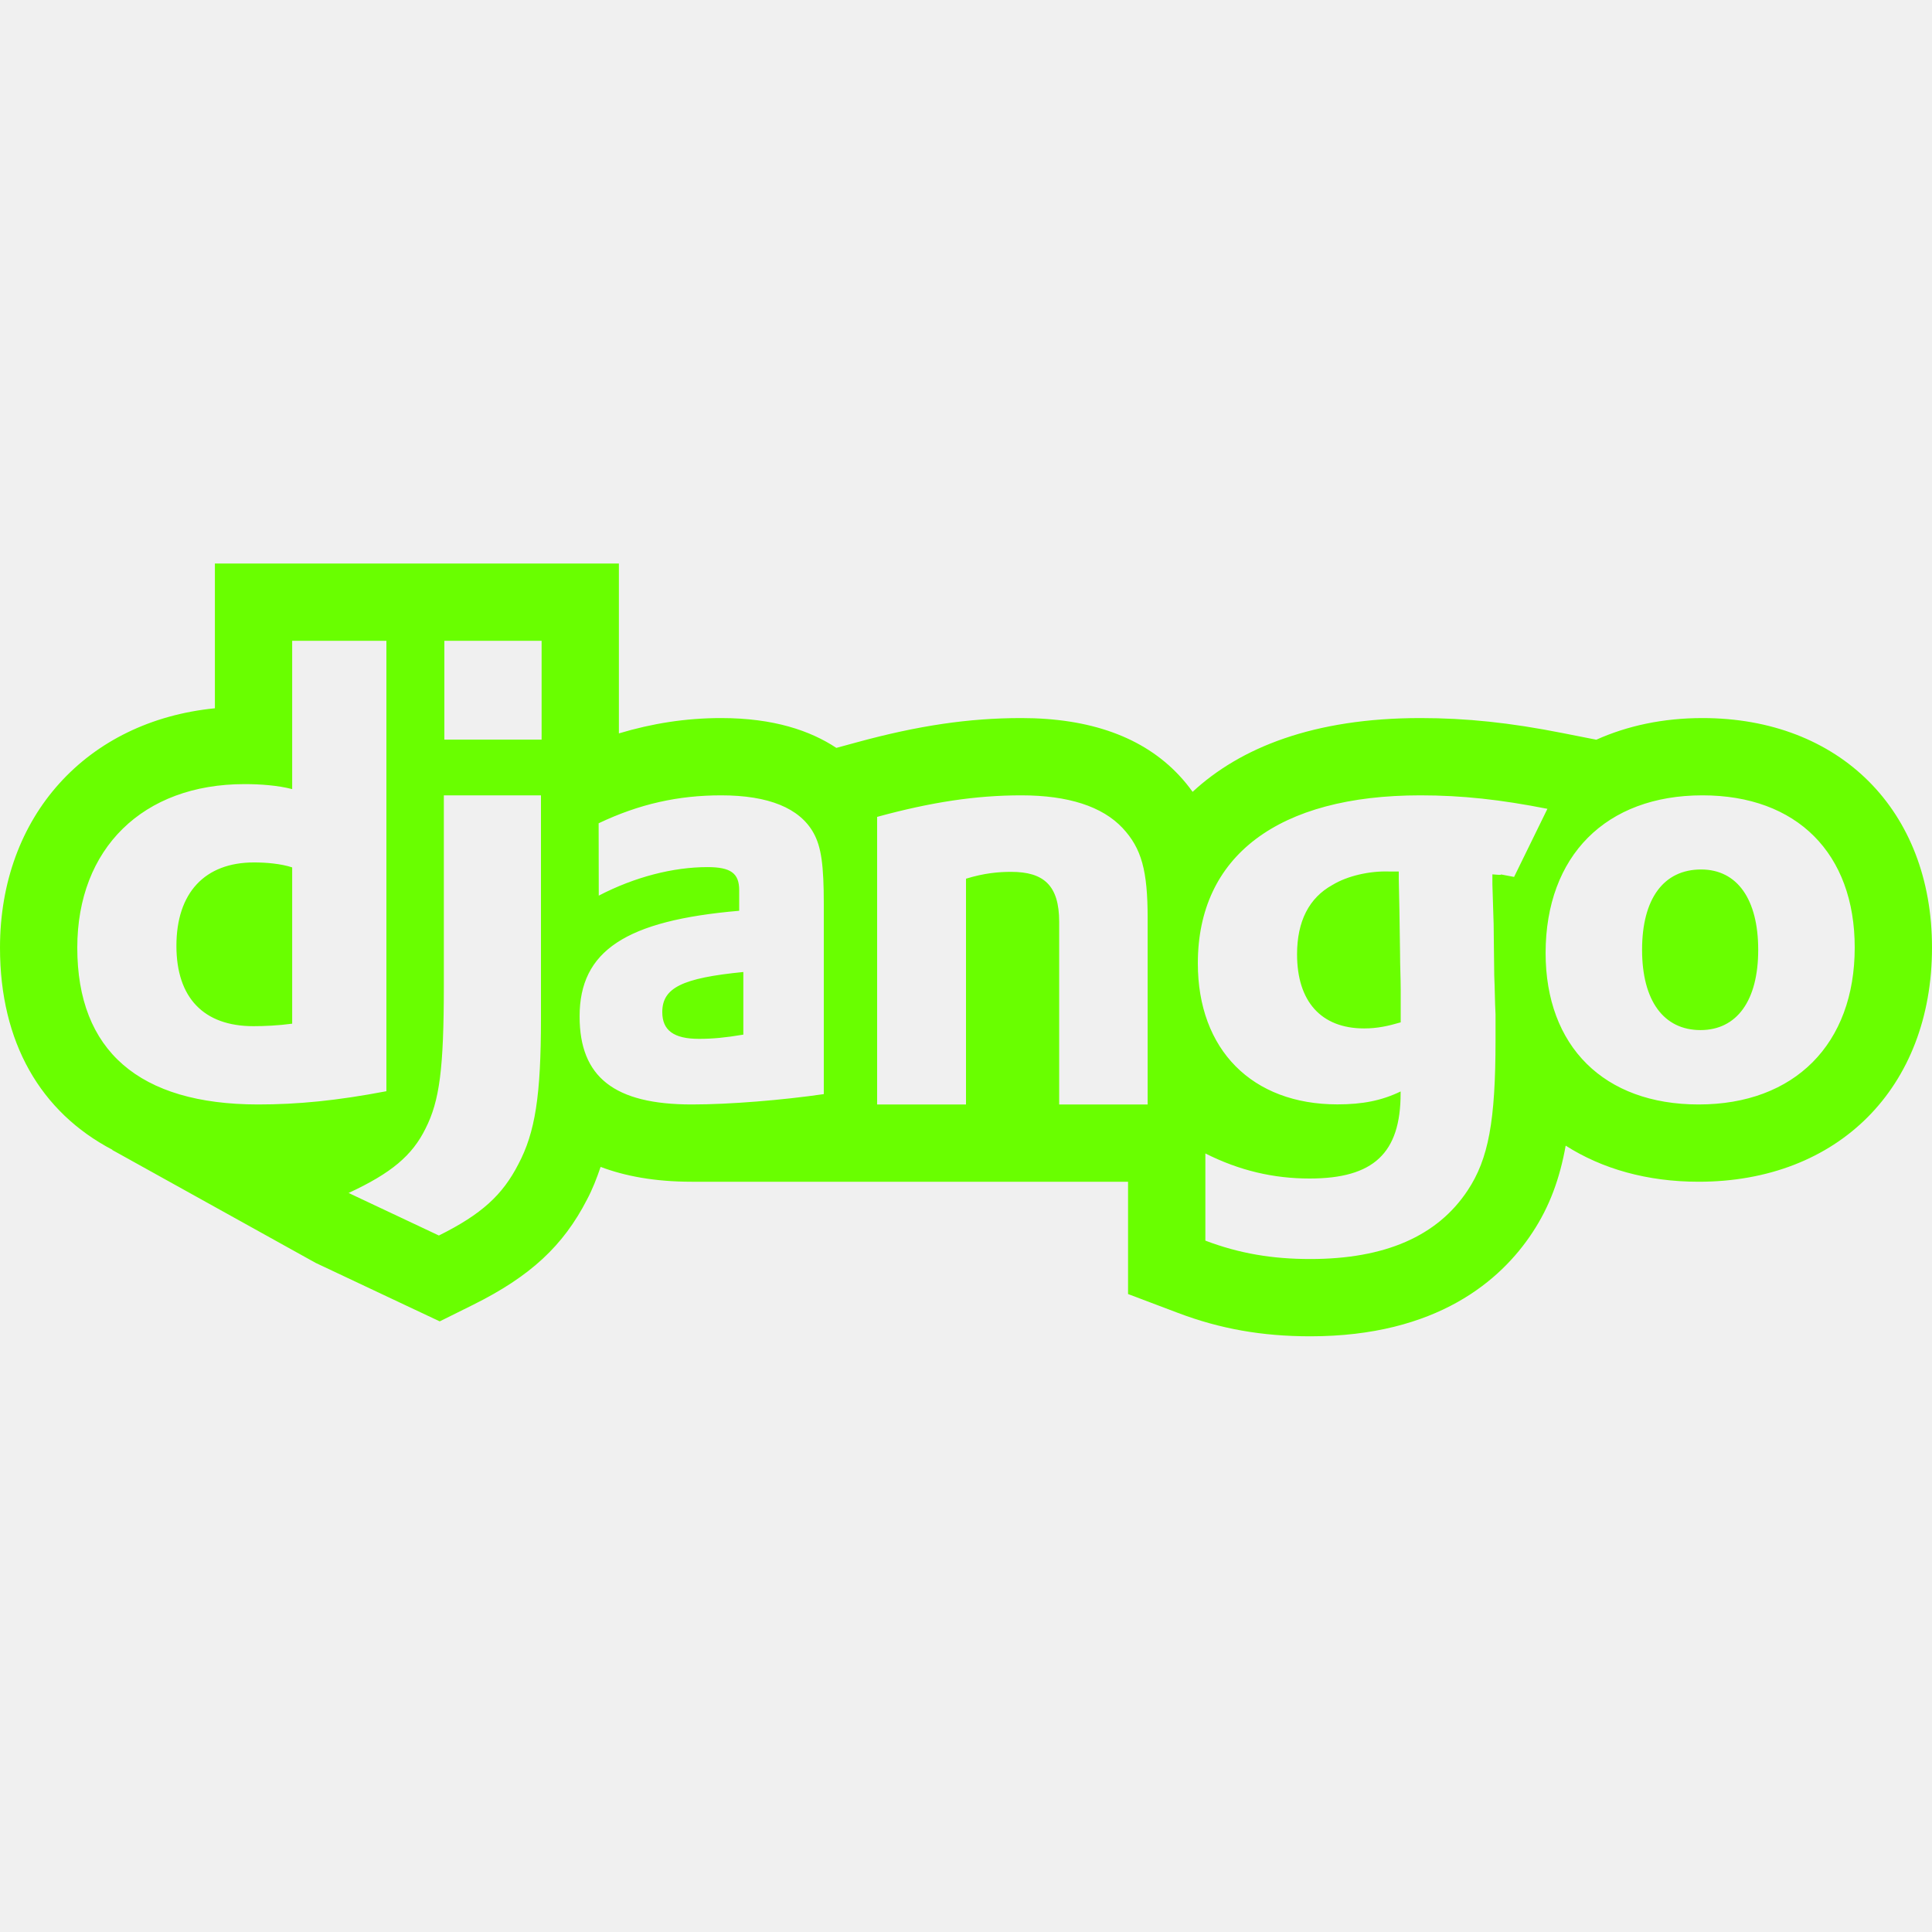
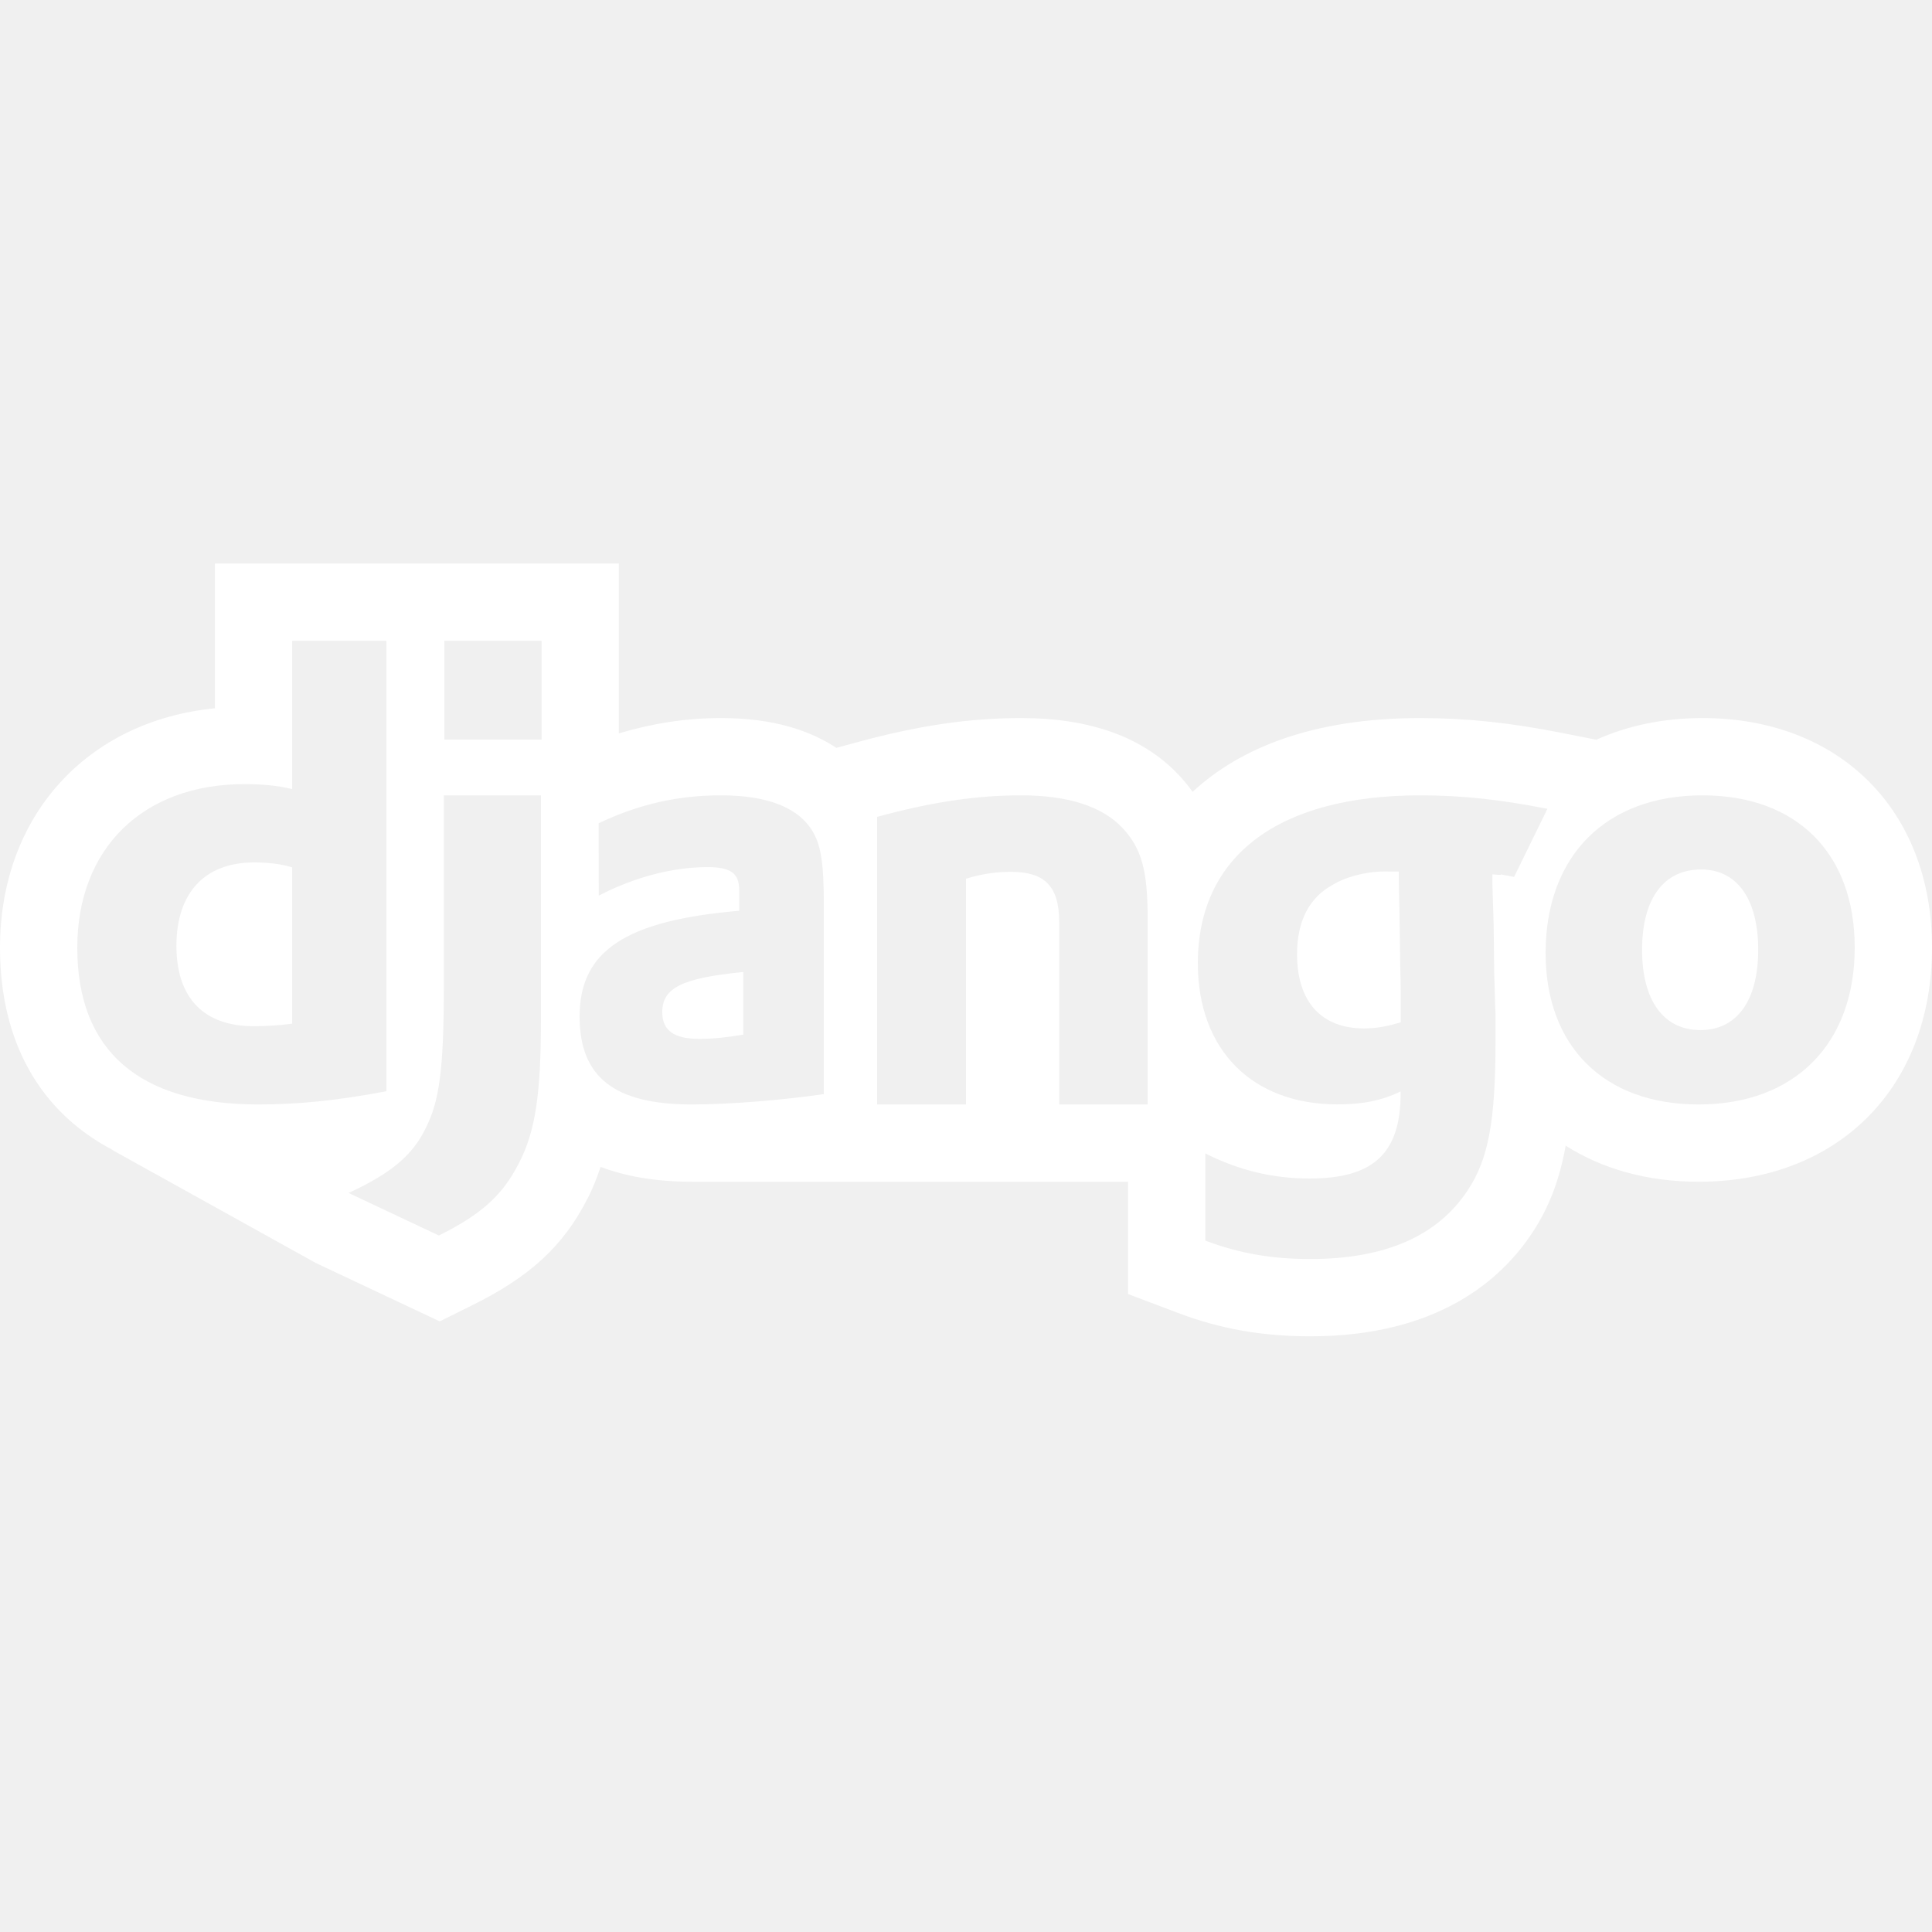
<svg xmlns="http://www.w3.org/2000/svg" width="48" height="48" viewBox="0 0 48 48" fill="none">
-   <path d="M48 23.541C48 27.021 45.67 29.36 42.203 29.36C40.924 29.36 39.803 29.04 38.899 28.463C38.754 29.273 38.502 29.976 38.067 30.631C37.293 31.803 35.709 33.2 32.553 33.2C31.358 33.2 30.314 33.016 29.267 32.619L28.026 32.15V29.36C28.026 29.36 17.667 29.36 17.188 29.36C16.261 29.36 15.523 29.218 14.922 28.991C14.827 29.27 14.723 29.541 14.584 29.803C13.991 30.956 13.172 31.712 11.757 32.416L10.925 32.829L10.084 32.433L7.842 31.376L2.786 28.569L2.796 28.568C1.005 27.63 0 25.896 0 23.546C0 20.27 2.16 17.912 5.339 17.597V15.92V14H15.376V15.92V18.221C16.199 17.974 17.037 17.84 17.916 17.84C19.227 17.84 20.136 18.156 20.779 18.581L21.286 18.443C22.813 18.026 24.074 17.84 25.374 17.84C27.09 17.84 28.407 18.317 29.291 19.26C29.418 19.395 29.529 19.532 29.63 19.673C30.81 18.579 32.632 17.84 35.288 17.84C36.428 17.84 37.517 17.954 38.818 18.212L39.66 18.378C40.431 18.032 41.316 17.84 42.297 17.84C45.708 17.84 48 20.131 48 23.541ZM7.259 15.92V19.605C6.898 19.512 6.467 19.481 6.075 19.481C3.549 19.481 1.92 21.081 1.92 23.546C1.92 26.105 3.456 27.437 6.408 27.44C7.394 27.44 8.363 27.347 9.6 27.111V15.92H7.259ZM7.259 21.55V25.433C6.913 25.48 6.564 25.495 6.296 25.495C5.058 25.495 4.383 24.786 4.383 23.5C4.383 22.18 5.089 21.427 6.311 21.427C6.61 21.427 6.975 21.457 7.259 21.55ZM11.027 19.76V24.479C11.027 26.562 10.919 27.354 10.573 28.037C10.244 28.705 9.728 29.144 8.661 29.639L10.904 30.696C11.97 30.166 12.487 29.686 12.878 28.925C13.298 28.133 13.44 27.214 13.44 25.305V19.76H11.027ZM11.04 18.376H13.456V15.92H11.04V18.376ZM14.876 22.252C15.772 21.786 16.727 21.543 17.576 21.543C18.155 21.543 18.365 21.695 18.365 22.117V22.628C15.547 22.869 14.4 23.622 14.4 25.253C14.4 26.761 15.263 27.44 17.188 27.44C18.14 27.44 19.438 27.332 20.467 27.183V22.461C20.467 21.495 20.405 21.044 20.213 20.696C19.87 20.077 19.095 19.76 17.916 19.76C16.857 19.76 15.887 19.972 14.873 20.454L14.876 22.252ZM18.468 24.149V25.705C18.021 25.78 17.708 25.81 17.365 25.81C16.739 25.81 16.454 25.598 16.454 25.146C16.454 24.541 16.949 24.299 18.468 24.149ZM21.792 27.44H24V21.831C24.458 21.691 24.809 21.661 25.121 21.661C25.934 21.661 26.315 21.999 26.315 22.904V27.44H28.513V22.81C28.513 21.63 28.362 21.077 27.89 20.572C27.388 20.037 26.542 19.76 25.374 19.76C24.25 19.76 23.14 19.927 21.792 20.295V27.44ZM29.947 28.657V30.823C30.794 31.144 31.61 31.28 32.553 31.28C34.406 31.28 35.711 30.715 36.465 29.573C36.981 28.794 37.156 27.851 37.156 25.84V25.199C37.139 24.879 37.139 24.559 37.124 24.238L37.109 22.958L37.078 21.968V21.723C37.564 21.768 36.972 21.666 37.617 21.787L38.445 20.095C37.283 19.866 36.325 19.76 35.288 19.76C31.756 19.76 29.76 21.267 29.76 23.934C29.76 26.082 31.109 27.438 33.228 27.438C33.854 27.438 34.328 27.344 34.798 27.117V27.163C34.798 28.654 34.122 29.28 32.537 29.28C31.641 29.28 30.794 29.084 29.947 28.657ZM34.752 21.832L34.768 22.608L34.784 23.689C34.784 24.01 34.8 24.314 34.8 24.59V25.23V25.4C34.489 25.491 34.22 25.551 33.891 25.551C32.822 25.551 32.225 24.88 32.225 23.709C32.225 22.887 32.524 22.307 33.103 21.987C33.48 21.758 34.031 21.637 34.501 21.652H34.676H34.752V21.832ZM38.4 23.674C38.4 25.997 39.851 27.44 42.203 27.44C44.585 27.44 46.08 25.938 46.08 23.541C46.08 21.204 44.645 19.76 42.297 19.76C39.899 19.76 38.404 21.262 38.4 23.674ZM42.248 25.592C41.334 25.592 40.797 24.863 40.797 23.597C40.797 22.331 41.331 21.602 42.263 21.602C43.164 21.602 43.682 22.346 43.682 23.597C43.683 24.863 43.15 25.592 42.248 25.592Z" fill="#69FF00" />
+   <path d="M48 23.541C48 27.021 45.67 29.36 42.203 29.36C40.924 29.36 39.803 29.04 38.899 28.463C38.754 29.273 38.502 29.976 38.067 30.631C37.293 31.803 35.709 33.2 32.553 33.2C31.358 33.2 30.314 33.016 29.267 32.619L28.026 32.15V29.36C28.026 29.36 17.667 29.36 17.188 29.36C16.261 29.36 15.523 29.218 14.922 28.991C14.827 29.27 14.723 29.541 14.584 29.803C13.991 30.956 13.172 31.712 11.757 32.416L10.925 32.829L10.084 32.433L7.842 31.376L2.786 28.569L2.796 28.568C1.005 27.63 0 25.896 0 23.546C0 20.27 2.16 17.912 5.339 17.597V15.92V14H15.376V15.92V18.221C16.199 17.974 17.037 17.84 17.916 17.84C19.227 17.84 20.136 18.156 20.779 18.581L21.286 18.443C22.813 18.026 24.074 17.84 25.374 17.84C27.09 17.84 28.407 18.317 29.291 19.26C29.418 19.395 29.529 19.532 29.63 19.673C30.81 18.579 32.632 17.84 35.288 17.84C36.428 17.84 37.517 17.954 38.818 18.212L39.66 18.378C40.431 18.032 41.316 17.84 42.297 17.84C45.708 17.84 48 20.131 48 23.541ZM7.259 15.92V19.605C6.898 19.512 6.467 19.481 6.075 19.481C3.549 19.481 1.92 21.081 1.92 23.546C1.92 26.105 3.456 27.437 6.408 27.44C7.394 27.44 8.363 27.347 9.6 27.111V15.92H7.259ZM7.259 21.55V25.433C6.913 25.48 6.564 25.495 6.296 25.495C5.058 25.495 4.383 24.786 4.383 23.5C4.383 22.18 5.089 21.427 6.311 21.427C6.61 21.427 6.975 21.457 7.259 21.55ZM11.027 19.76V24.479C11.027 26.562 10.919 27.354 10.573 28.037C10.244 28.705 9.728 29.144 8.661 29.639L10.904 30.696C11.97 30.166 12.487 29.686 12.878 28.925C13.298 28.133 13.44 27.214 13.44 25.305V19.76H11.027ZM11.04 18.376H13.456V15.92H11.04V18.376ZM14.876 22.252C15.772 21.786 16.727 21.543 17.576 21.543C18.155 21.543 18.365 21.695 18.365 22.117V22.628C15.547 22.869 14.4 23.622 14.4 25.253C14.4 26.761 15.263 27.44 17.188 27.44C18.14 27.44 19.438 27.332 20.467 27.183V22.461C20.467 21.495 20.405 21.044 20.213 20.696C19.87 20.077 19.095 19.76 17.916 19.76C16.857 19.76 15.887 19.972 14.873 20.454L14.876 22.252ZM18.468 24.149V25.705C18.021 25.78 17.708 25.81 17.365 25.81C16.739 25.81 16.454 25.598 16.454 25.146C16.454 24.541 16.949 24.299 18.468 24.149ZM21.792 27.44H24V21.831C24.458 21.691 24.809 21.661 25.121 21.661C25.934 21.661 26.315 21.999 26.315 22.904V27.44H28.513V22.81C28.513 21.63 28.362 21.077 27.89 20.572C27.388 20.037 26.542 19.76 25.374 19.76C24.25 19.76 23.14 19.927 21.792 20.295V27.44ZM29.947 28.657V30.823C30.794 31.144 31.61 31.28 32.553 31.28C34.406 31.28 35.711 30.715 36.465 29.573C36.981 28.794 37.156 27.851 37.156 25.84V25.199C37.139 24.879 37.139 24.559 37.124 24.238L37.109 22.958L37.078 21.968V21.723C37.564 21.768 36.972 21.666 37.617 21.787L38.445 20.095C37.283 19.866 36.325 19.76 35.288 19.76C31.756 19.76 29.76 21.267 29.76 23.934C29.76 26.082 31.109 27.438 33.228 27.438C33.854 27.438 34.328 27.344 34.798 27.117V27.163C34.798 28.654 34.122 29.28 32.537 29.28C31.641 29.28 30.794 29.084 29.947 28.657ZM34.752 21.832L34.768 22.608L34.784 23.689C34.784 24.01 34.8 24.314 34.8 24.59V25.23V25.4C34.489 25.491 34.22 25.551 33.891 25.551C32.822 25.551 32.225 24.88 32.225 23.709C32.225 22.887 32.524 22.307 33.103 21.987C33.48 21.758 34.031 21.637 34.501 21.652H34.676H34.752V21.832ZM38.4 23.674C38.4 25.997 39.851 27.44 42.203 27.44C44.585 27.44 46.08 25.938 46.08 23.541C46.08 21.204 44.645 19.76 42.297 19.76C39.899 19.76 38.404 21.262 38.4 23.674ZM42.248 25.592C41.334 25.592 40.797 24.863 40.797 23.597C40.797 22.331 41.331 21.602 42.263 21.602C43.164 21.602 43.682 22.346 43.682 23.597C43.683 24.863 43.15 25.592 42.248 25.592Z" fill="white" />
</svg>
